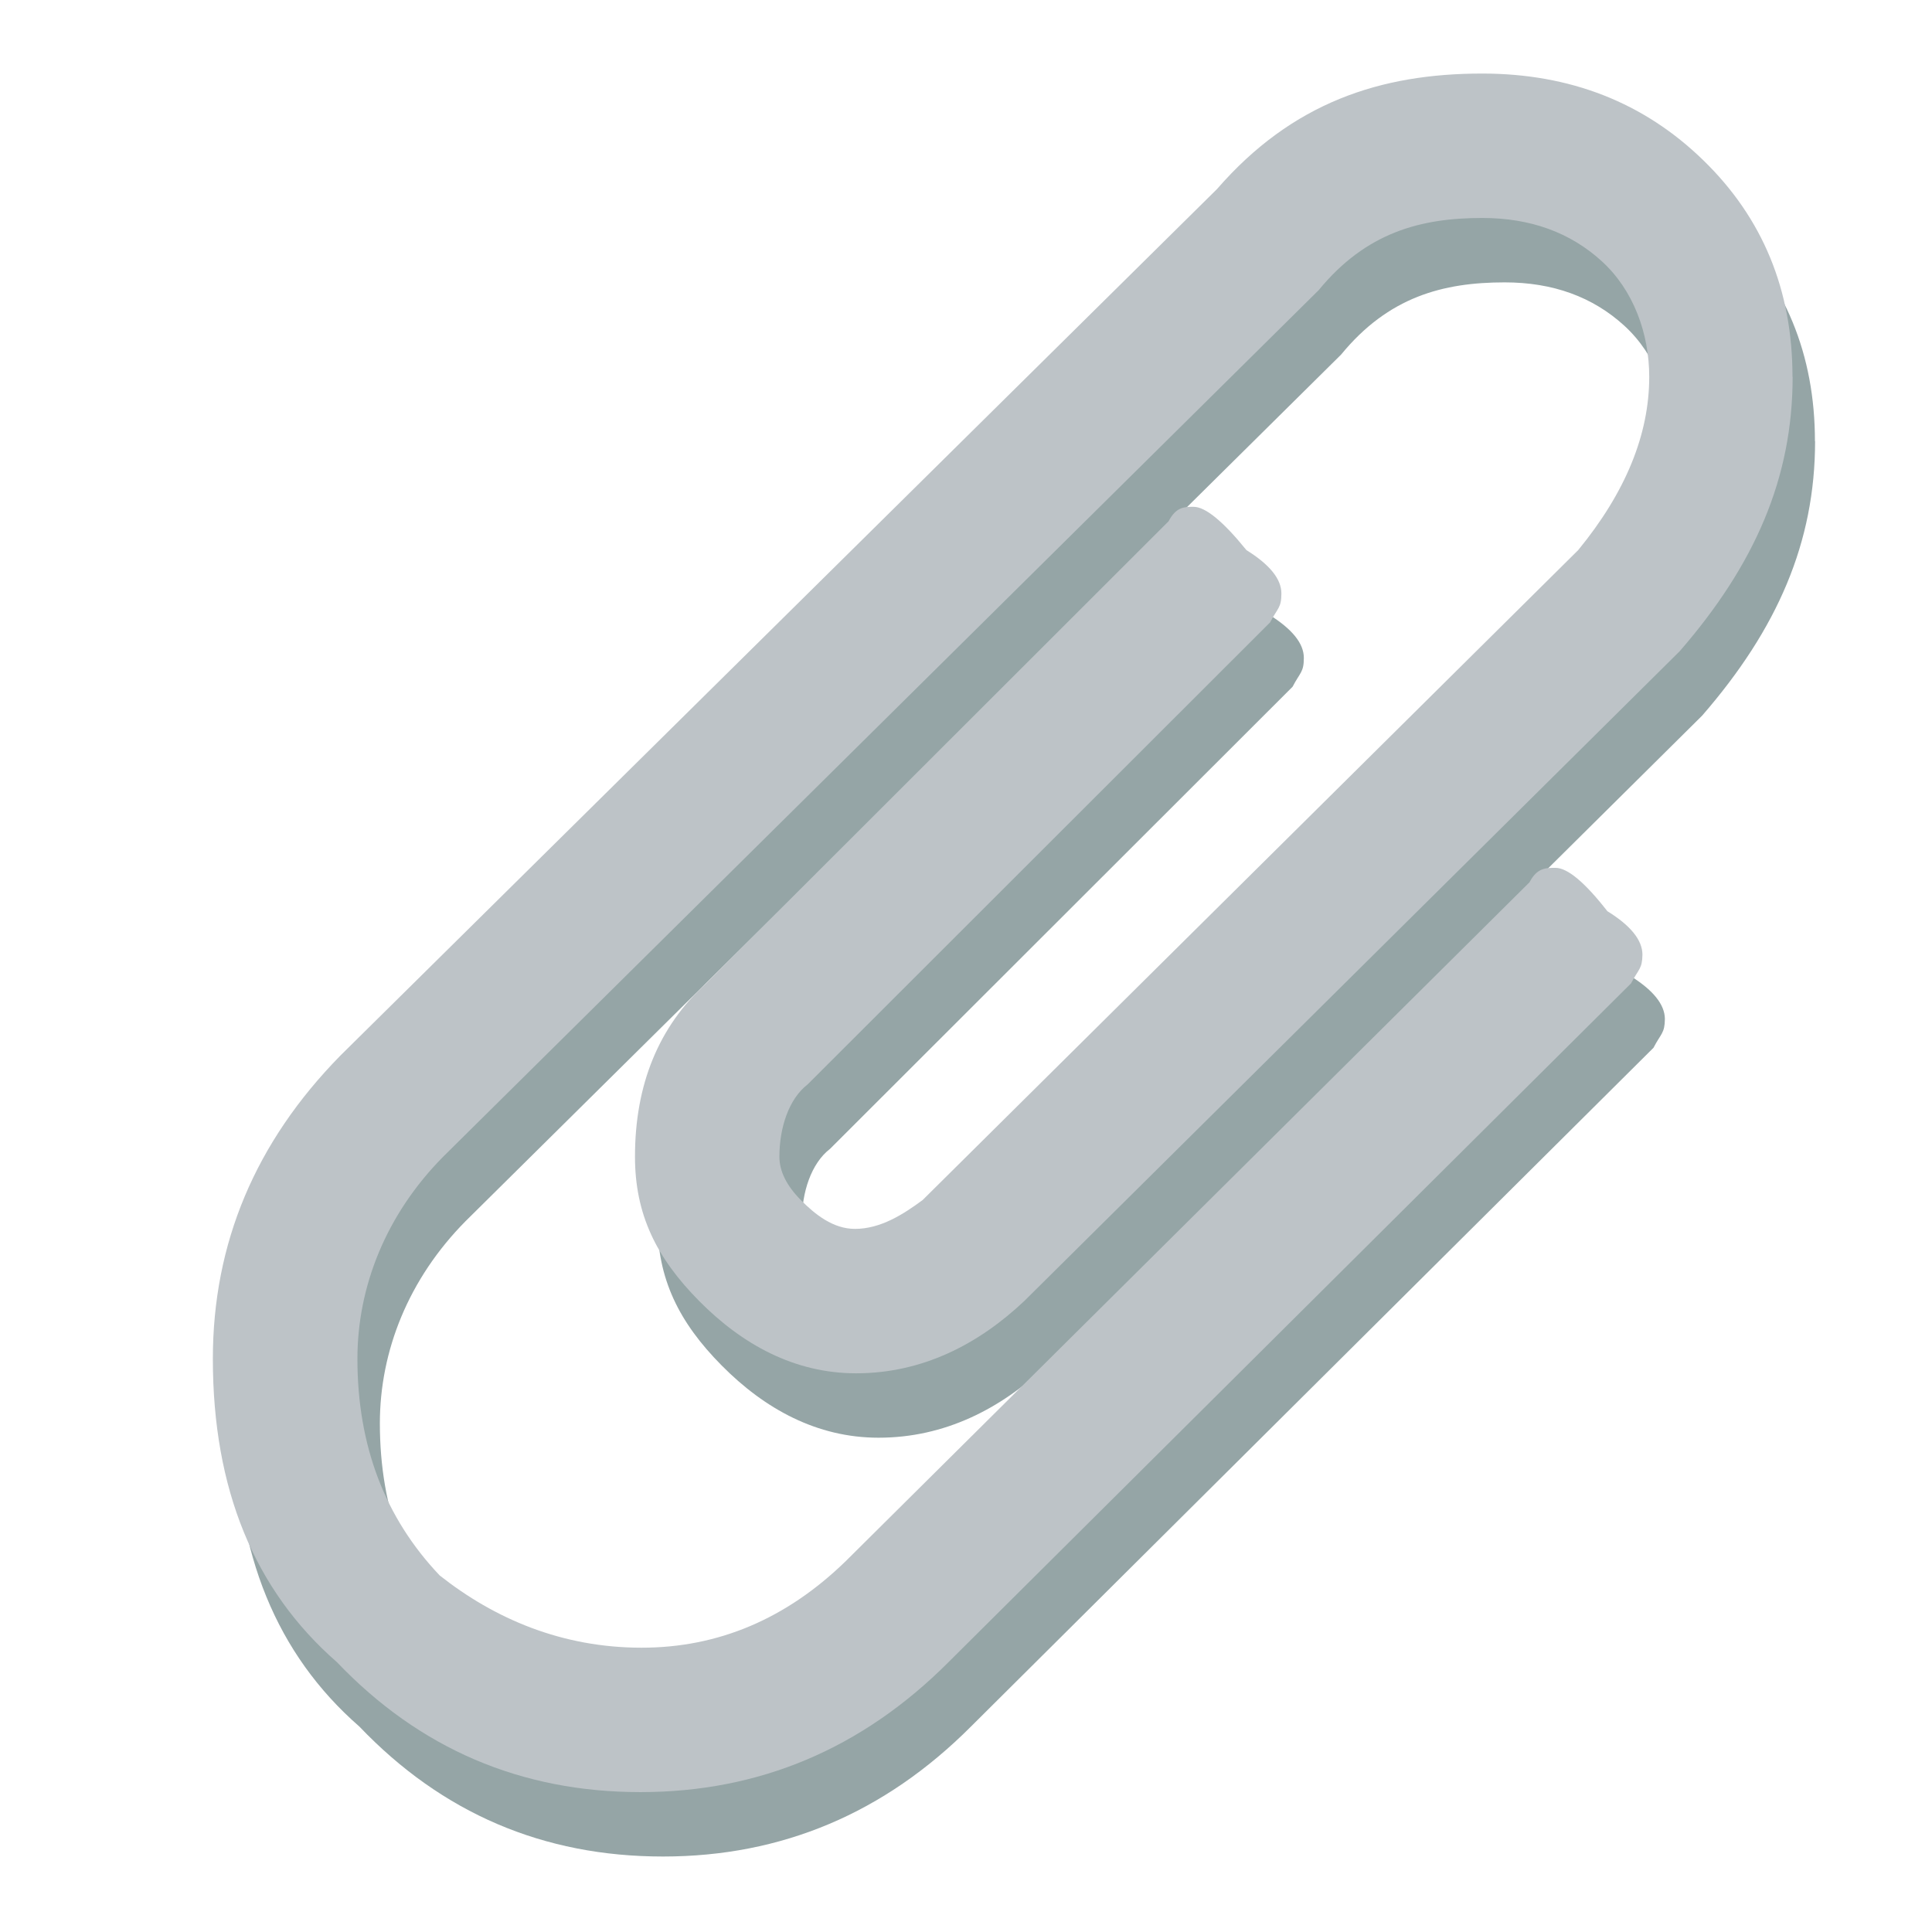
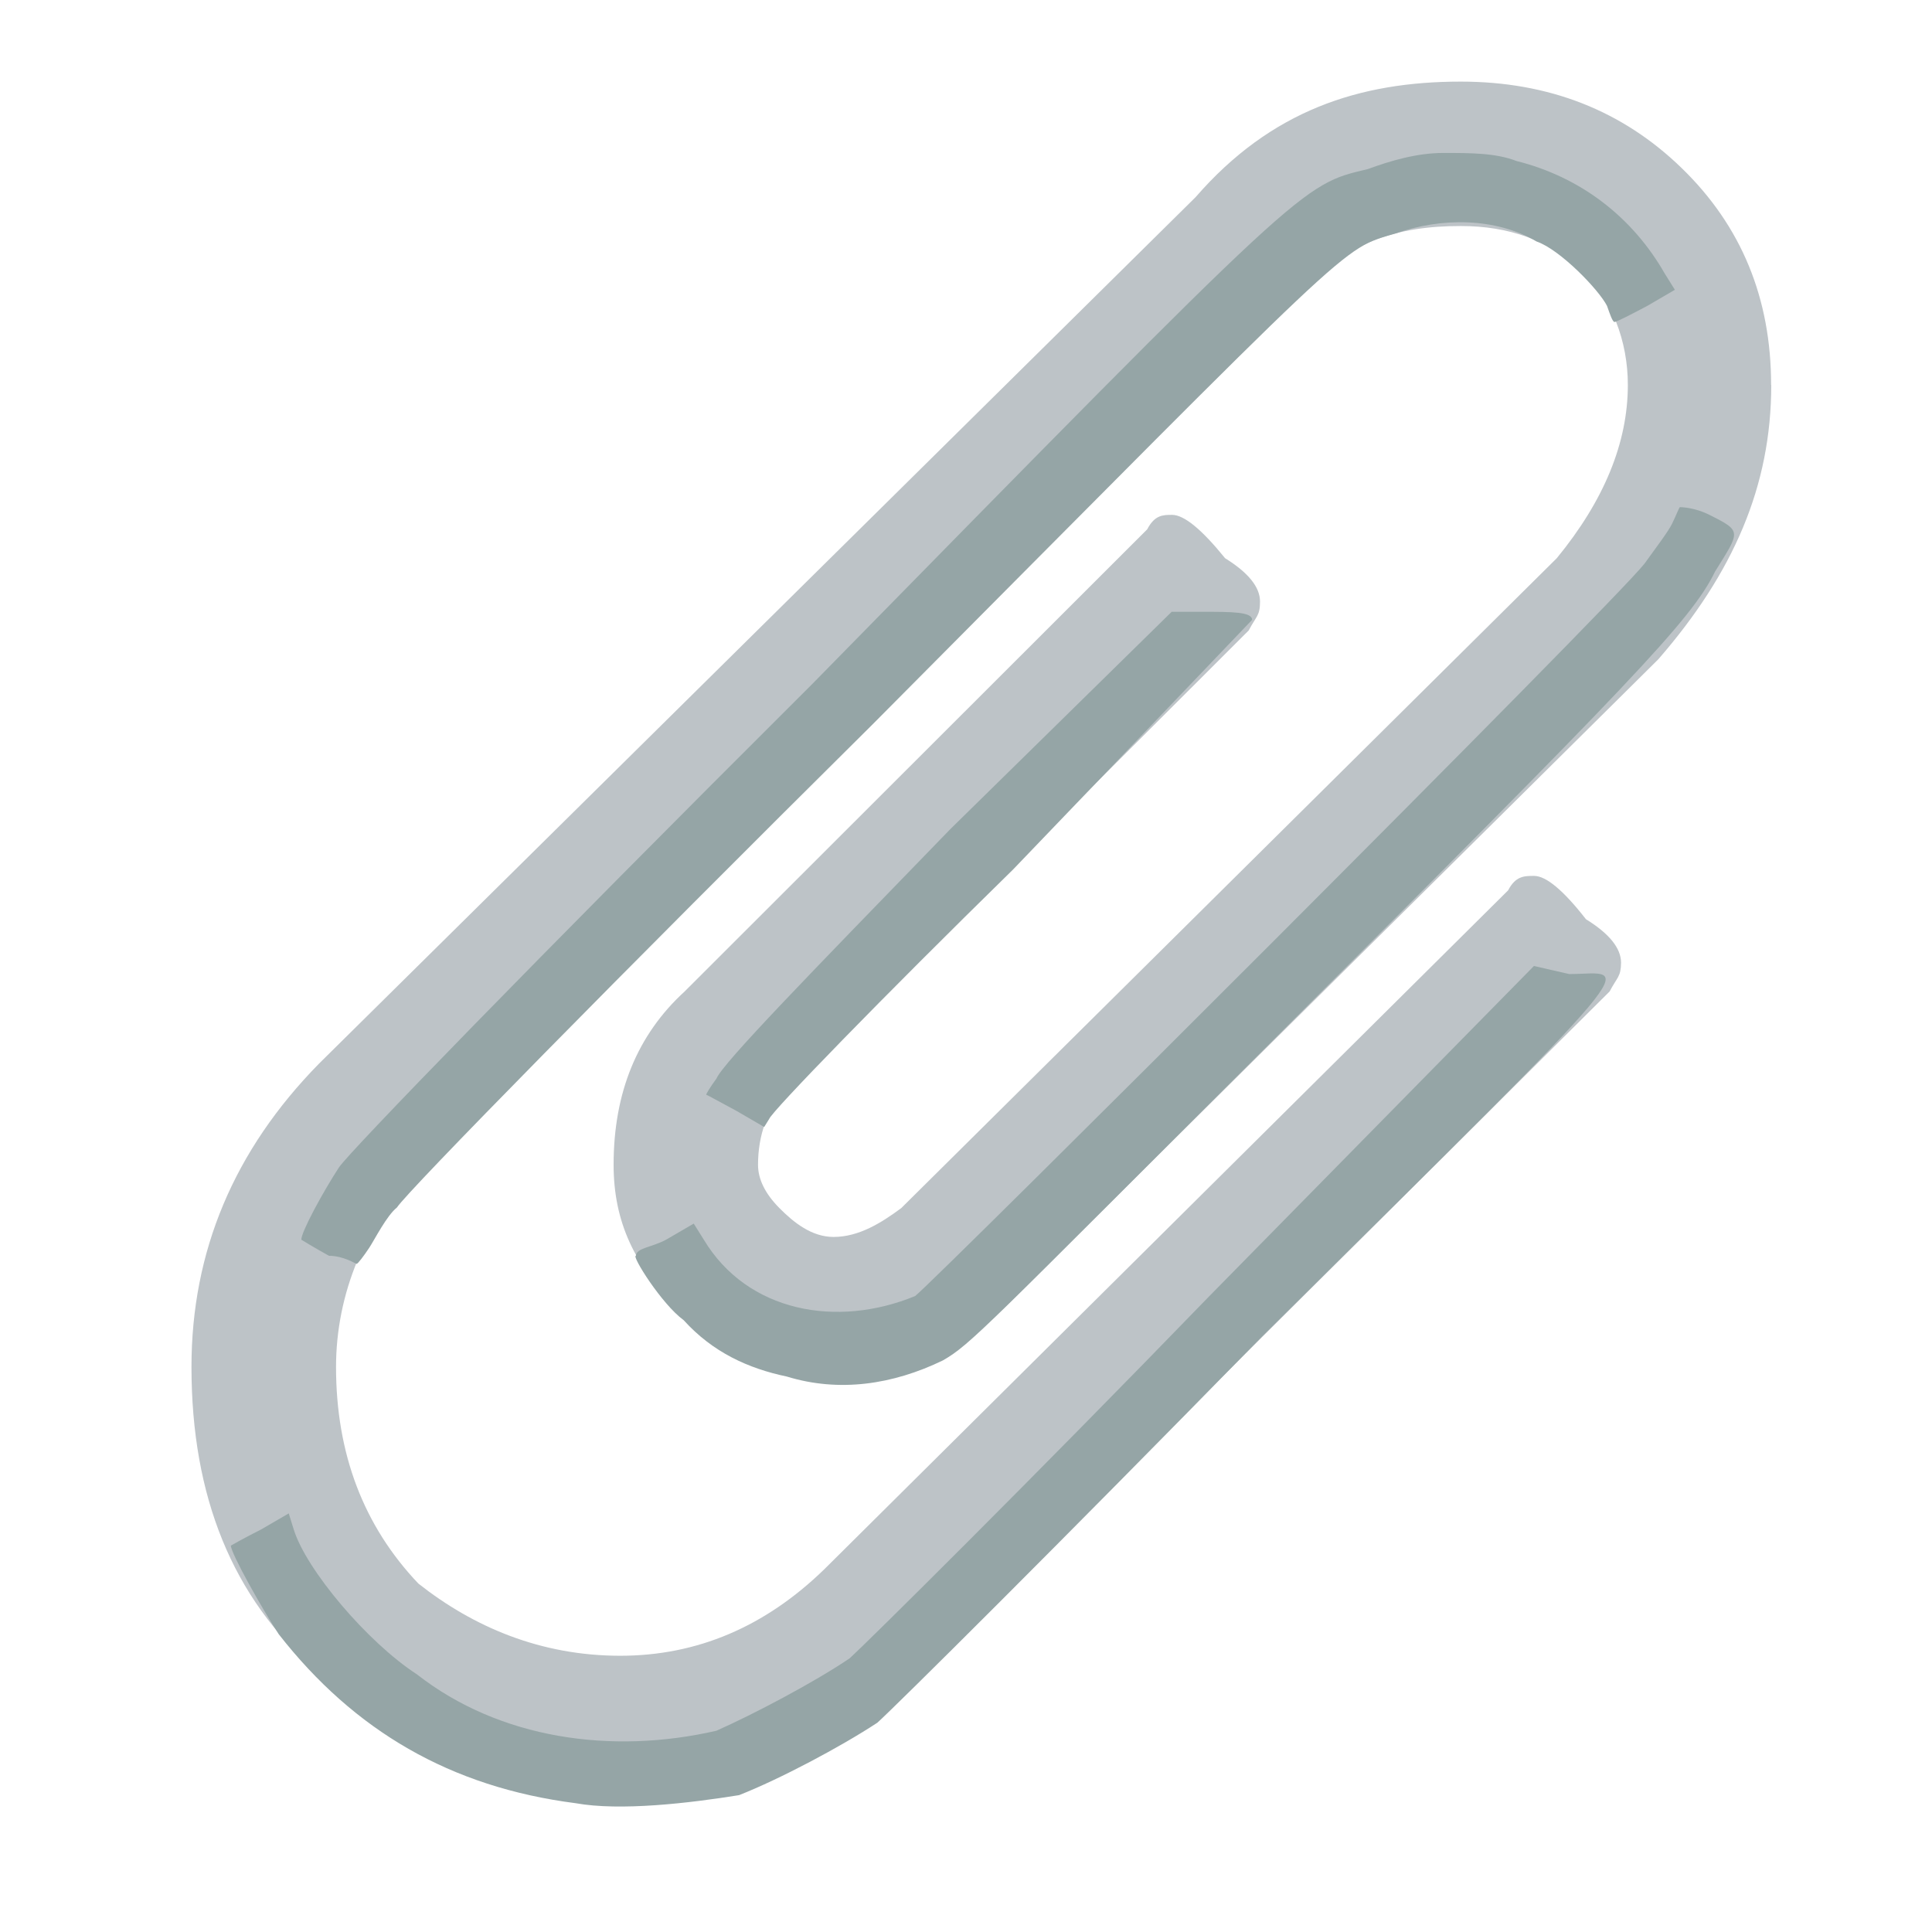
<svg xmlns="http://www.w3.org/2000/svg" height="24" width="24" version="1.1">
  <g transform="translate(0 -1028.4)">
-     <g fill="#95a5a6" transform="matrix(1.794 0 0 -1.794 -.73496 2900)">
-       <path fill="#95a5a6" d="m12.977 1040.2c0 0.6-0.206 1.1-0.618 1.5-0.411 0.4-0.922 0.6-1.531 0.6-0.703 0-1.315-0.2-1.836-0.8l-6.07-6c-0.589-0.6-0.883-1.3-0.883-2.1 0-0.9 0.286-1.6 0.859-2.1 0.573-0.6 1.274-0.9 2.102-0.9 0.823 0 1.534 0.3 2.133 0.9l4.726 4.7c0.052 0.1 0.078 0.1 0.079 0.2-0.001 0.1-0.081 0.2-0.243 0.3-0.156 0.2-0.276 0.3-0.359 0.3-0.068 0-0.128 0-0.18-0.1l-4.734-4.7c-0.411-0.4-0.883-0.6-1.414-0.6-0.552 0-1.018 0.2-1.398 0.5-0.38 0.4-0.57 0.9-0.57 1.5 0 0.5 0.198 1 0.594 1.4l6.062 6c0.328 0.4 0.706 0.5 1.133 0.5 0.333 0 0.609-0.1 0.828-0.3s0.328-0.5 0.328-0.8c0-0.4-0.164-0.8-0.492-1.2l-4.539-4.5c-0.135-0.1-0.292-0.2-0.469-0.2-0.151 0-0.276 0.1-0.375 0.2-0.099 0.1-0.148 0.2-0.148 0.3 0 0.2 0.065 0.4 0.195 0.5l3.203 3.2c0.052 0.1 0.078 0.1 0.078 0.2s-0.081 0.2-0.242 0.3c-0.162 0.2-0.284 0.3-0.367 0.3-0.062 0-0.12 0-0.172-0.1l-3.203-3.2c-0.328-0.3-0.492-0.7-0.492-1.2 0-0.4 0.148-0.7 0.445-1 0.297-0.3 0.659-0.5 1.086-0.5 0.458 0 0.846 0.2 1.164 0.5l4.539 4.5c0.521 0.6 0.782 1.2 0.782 1.9" />
-     </g>
-     <g fill="#bdc3c7" transform="matrix(1.794 0 0 -1.794 -1.0138 2899.2)">
+     <g transform="matrix(1.794 0 0 -1.794 -1.2794 2899.3)" fill="#bdc3c7">
      <path fill="#bdc3c7" d="m12.977 1040.2c0 0.6-0.206 1.1-0.618 1.5-0.411 0.4-0.922 0.6-1.531 0.6-0.703 0-1.315-0.2-1.836-0.8l-6.07-6c-0.589-0.6-0.883-1.3-0.883-2.1 0-0.9 0.286-1.6 0.859-2.1 0.573-0.6 1.274-0.9 2.102-0.9 0.823 0 1.534 0.3 2.133 0.9l4.726 4.7c0.052 0.1 0.078 0.1 0.079 0.2-0.001 0.1-0.081 0.2-0.243 0.3-0.156 0.2-0.276 0.3-0.359 0.3-0.068 0-0.128 0-0.18-0.1l-4.734-4.7c-0.411-0.4-0.883-0.6-1.414-0.6-0.552 0-1.018 0.2-1.398 0.5-0.38 0.4-0.57 0.9-0.57 1.5 0 0.5 0.198 1 0.594 1.4l6.062 6c0.328 0.4 0.706 0.5 1.133 0.5 0.333 0 0.609-0.1 0.828-0.3s0.328-0.5 0.328-0.8c0-0.4-0.164-0.8-0.492-1.2l-4.539-4.5c-0.135-0.1-0.292-0.2-0.469-0.2-0.151 0-0.276 0.1-0.375 0.2-0.099 0.1-0.148 0.2-0.148 0.3 0 0.2 0.065 0.4 0.195 0.5l3.203 3.2c0.052 0.1 0.078 0.1 0.078 0.2s-0.081 0.2-0.242 0.3c-0.162 0.2-0.284 0.3-0.367 0.3-0.062 0-0.12 0-0.172-0.1l-3.203-3.2c-0.328-0.3-0.492-0.7-0.492-1.2 0-0.4 0.148-0.7 0.445-1 0.297-0.3 0.659-0.5 1.086-0.5 0.458 0 0.846 0.2 1.164 0.5l4.539 4.5c0.521 0.6 0.782 1.2 0.782 1.9" />
    </g>
+     <path fill="#95a5a6" d="m17.93 1030.3c-0.332 0-0.665 0.1-0.937 0.2-0.831 0.2-0.725 0.1-6.906 6.4-3.512 3.5-5.738 5.8-5.875 6-0.196 0.3-0.469 0.8-0.469 0.9 0 0 0.162 0.1 0.344 0.2 0.181 0 0.33 0.1 0.344 0.1s0.09-0.1 0.156-0.2c0.066-0.1 0.217-0.4 0.344-0.5 0.127-0.2 2.781-2.9 5.907-6 6.065-6.1 5.812-5.9 6.5-6.1 0.561-0.2 1.24-0.2 1.75 0.1 0.292 0.1 0.774 0.6 0.875 0.8 0.035 0.1 0.069 0.2 0.093 0.2 0.025 0 0.218-0.1 0.407-0.2l0.343-0.2-0.125-0.2c-0.399-0.7-1.043-1.2-1.843-1.4-0.255-0.1-0.574-0.1-0.907-0.1zm2.938 4.4c-0.007 0-0.046 0.1-0.094 0.2-0.047 0.1-0.201 0.3-0.344 0.5-0.389 0.5-8.806 8.9-9.062 9.1-0.971 0.4-2.083 0.2-2.625-0.7l-0.125-0.2-0.344 0.2c-0.188 0.1-0.366 0.1-0.375 0.2-0.055 0 0.32 0.6 0.594 0.8 0.362 0.4 0.804 0.6 1.281 0.7 0.652 0.2 1.318 0.1 1.938-0.2 0.349-0.2 0.52-0.4 4.125-4 4.401-4.4 5.179-5.2 5.468-5.8 0.311-0.5 0.338-0.5-0.062-0.7-0.193-0.1-0.368-0.1-0.375-0.1zm-6.313 1.3-2.75 2.7c-1.746 1.8-2.821 2.9-2.906 3.1-0.074 0.1-0.135 0.2-0.125 0.2 0.01 0 0.187 0.1 0.375 0.2l0.344 0.2 0.062-0.1c0.038-0.1 1.397-1.5 3.031-3.1 1.633-1.7 2.968-3.1 2.968-3.1 0-0.1-0.249-0.1-0.625-0.1h-0.375zm4.5 4.4-4.031 4.1c-2.228 2.3-4.249 4.3-4.469 4.5-0.442 0.3-1.204 0.7-1.656 0.9-1.306 0.3-2.695 0.1-3.719-0.7-0.617-0.4-1.376-1.3-1.531-1.8l-0.062-0.2-0.344 0.2c-0.2 0.1-0.375 0.2-0.375 0.2 0.001 0.1 0.397 0.8 0.594 1.1 0.938 1.2 2.133 1.9 3.688 2.1 0.554 0.1 1.411 0 2.031-0.1 0.508-0.2 1.262-0.6 1.718-0.9 0.222-0.2 2.239-2.2 4.781-4.8 4.947-4.9 4.581-4.5 3.813-4.5l-0.438-0.1z" />
  </g>
</svg>
